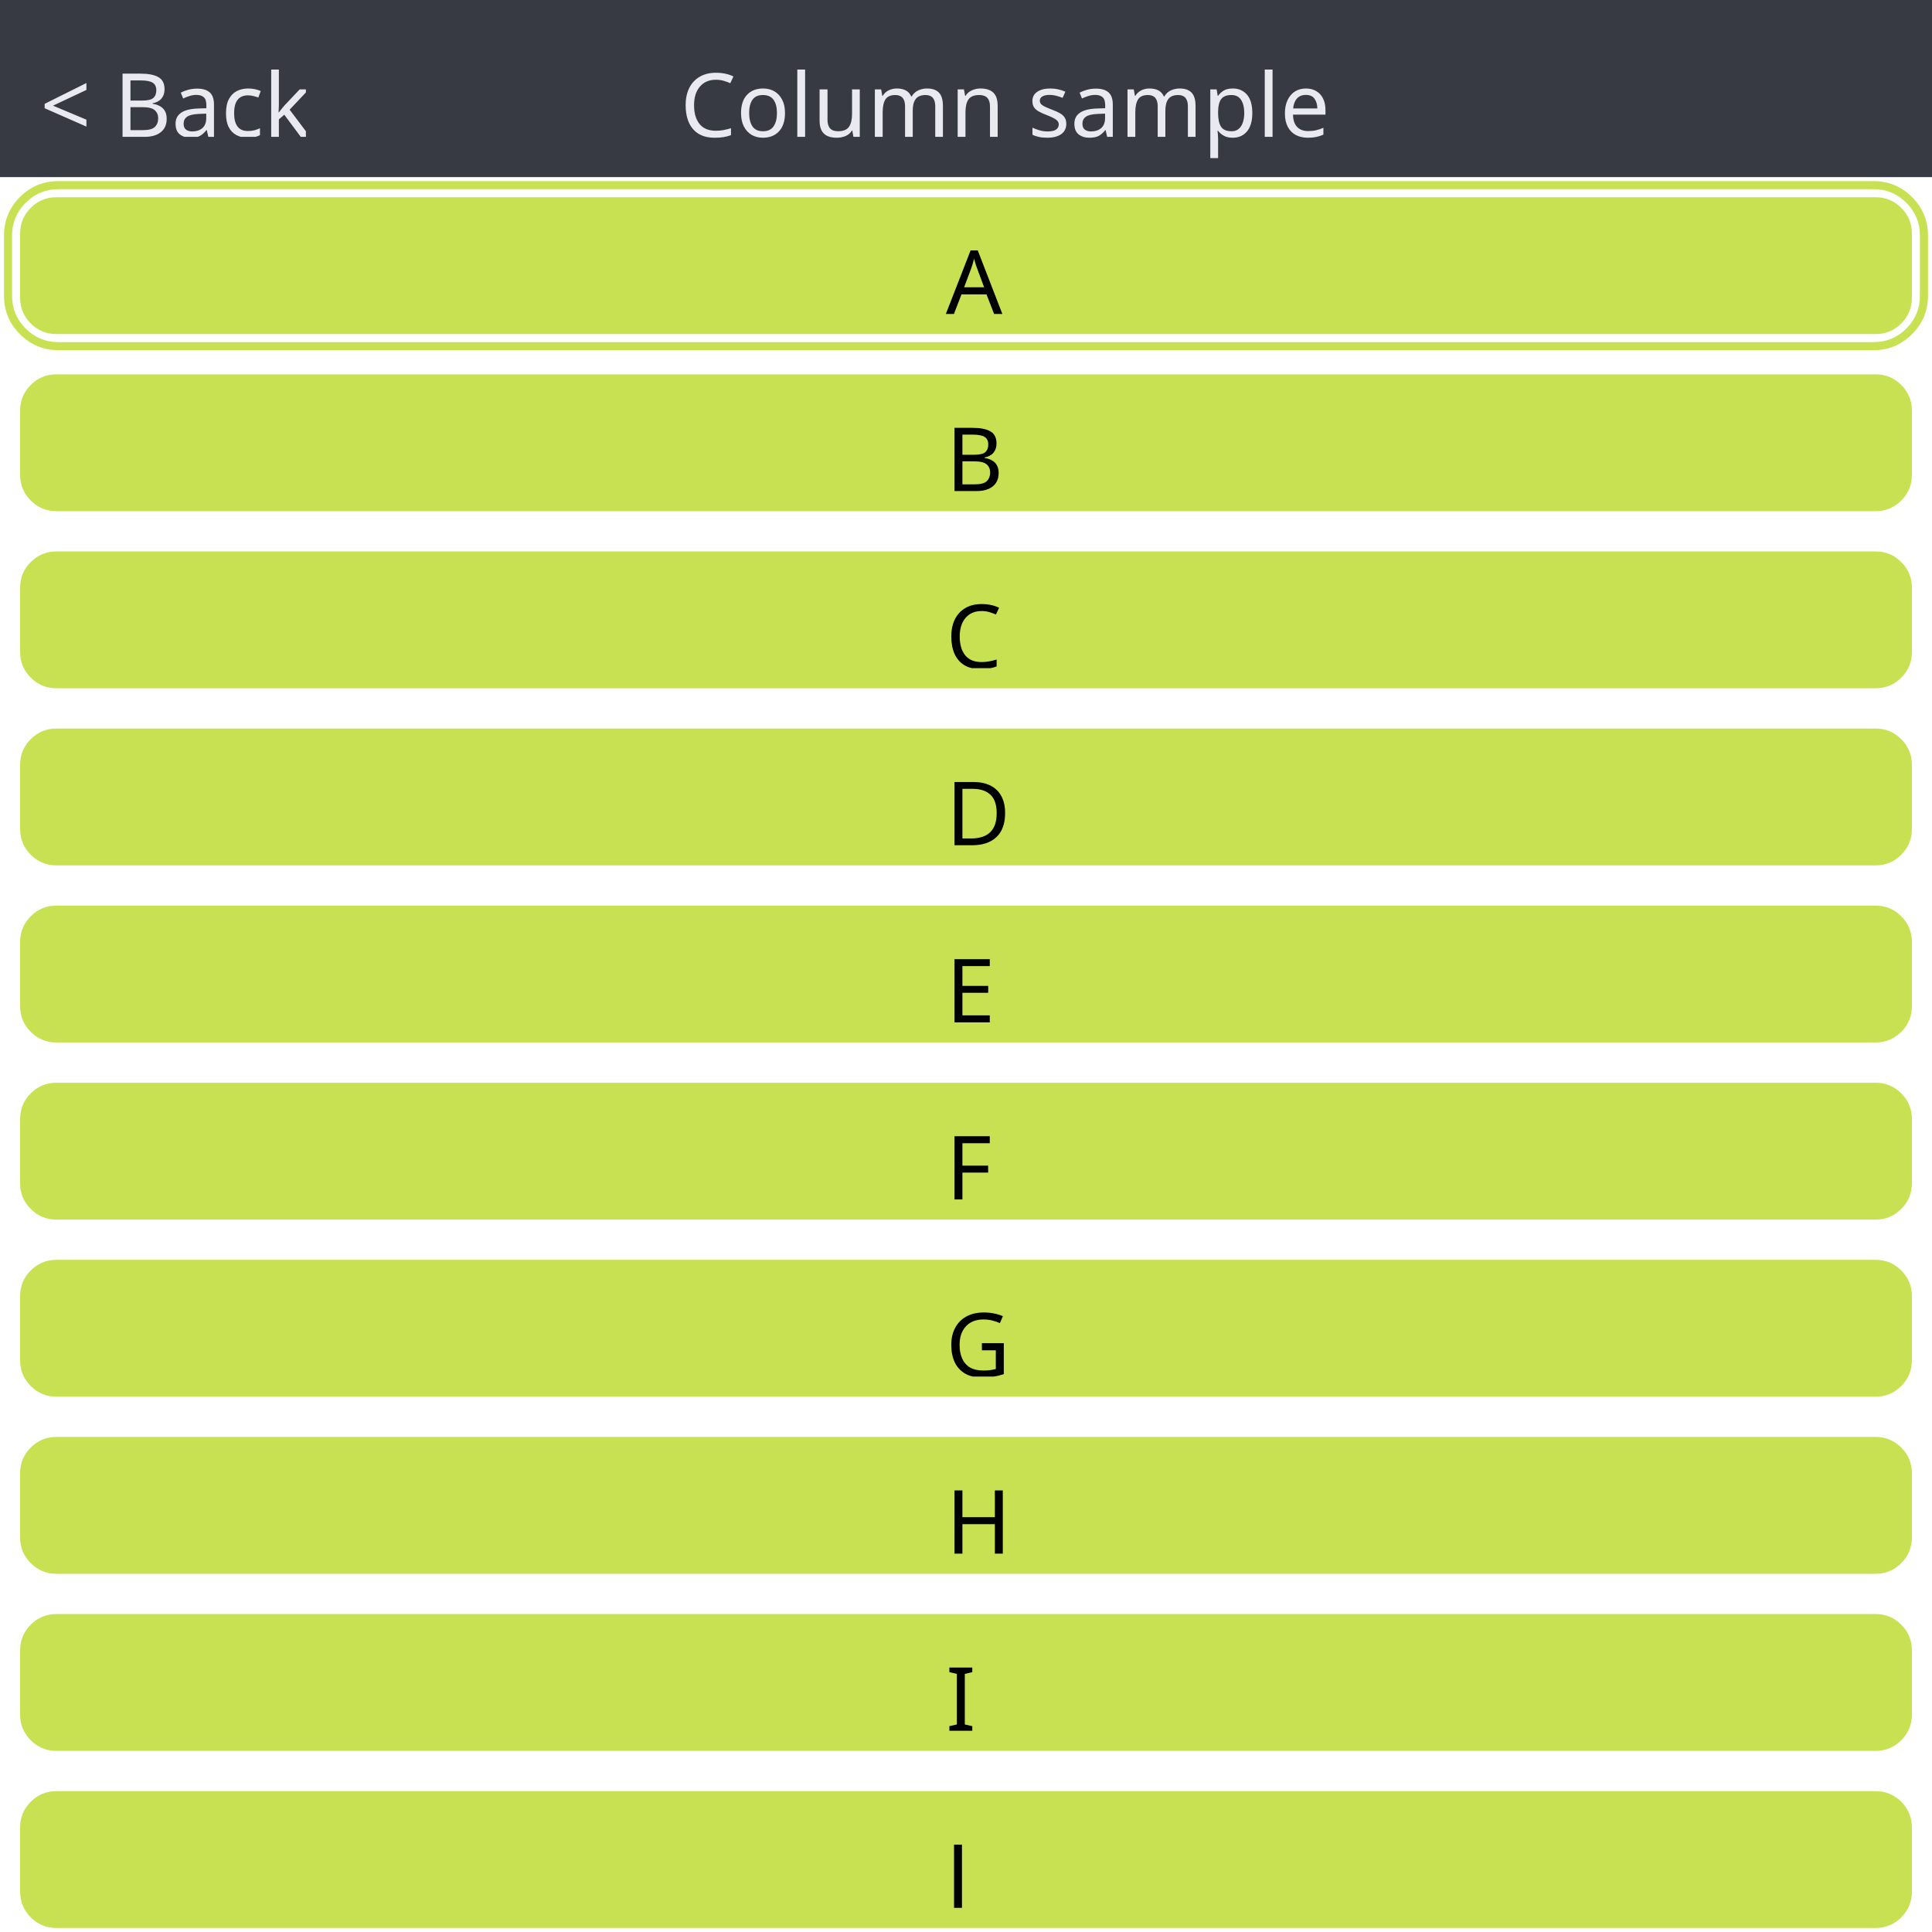
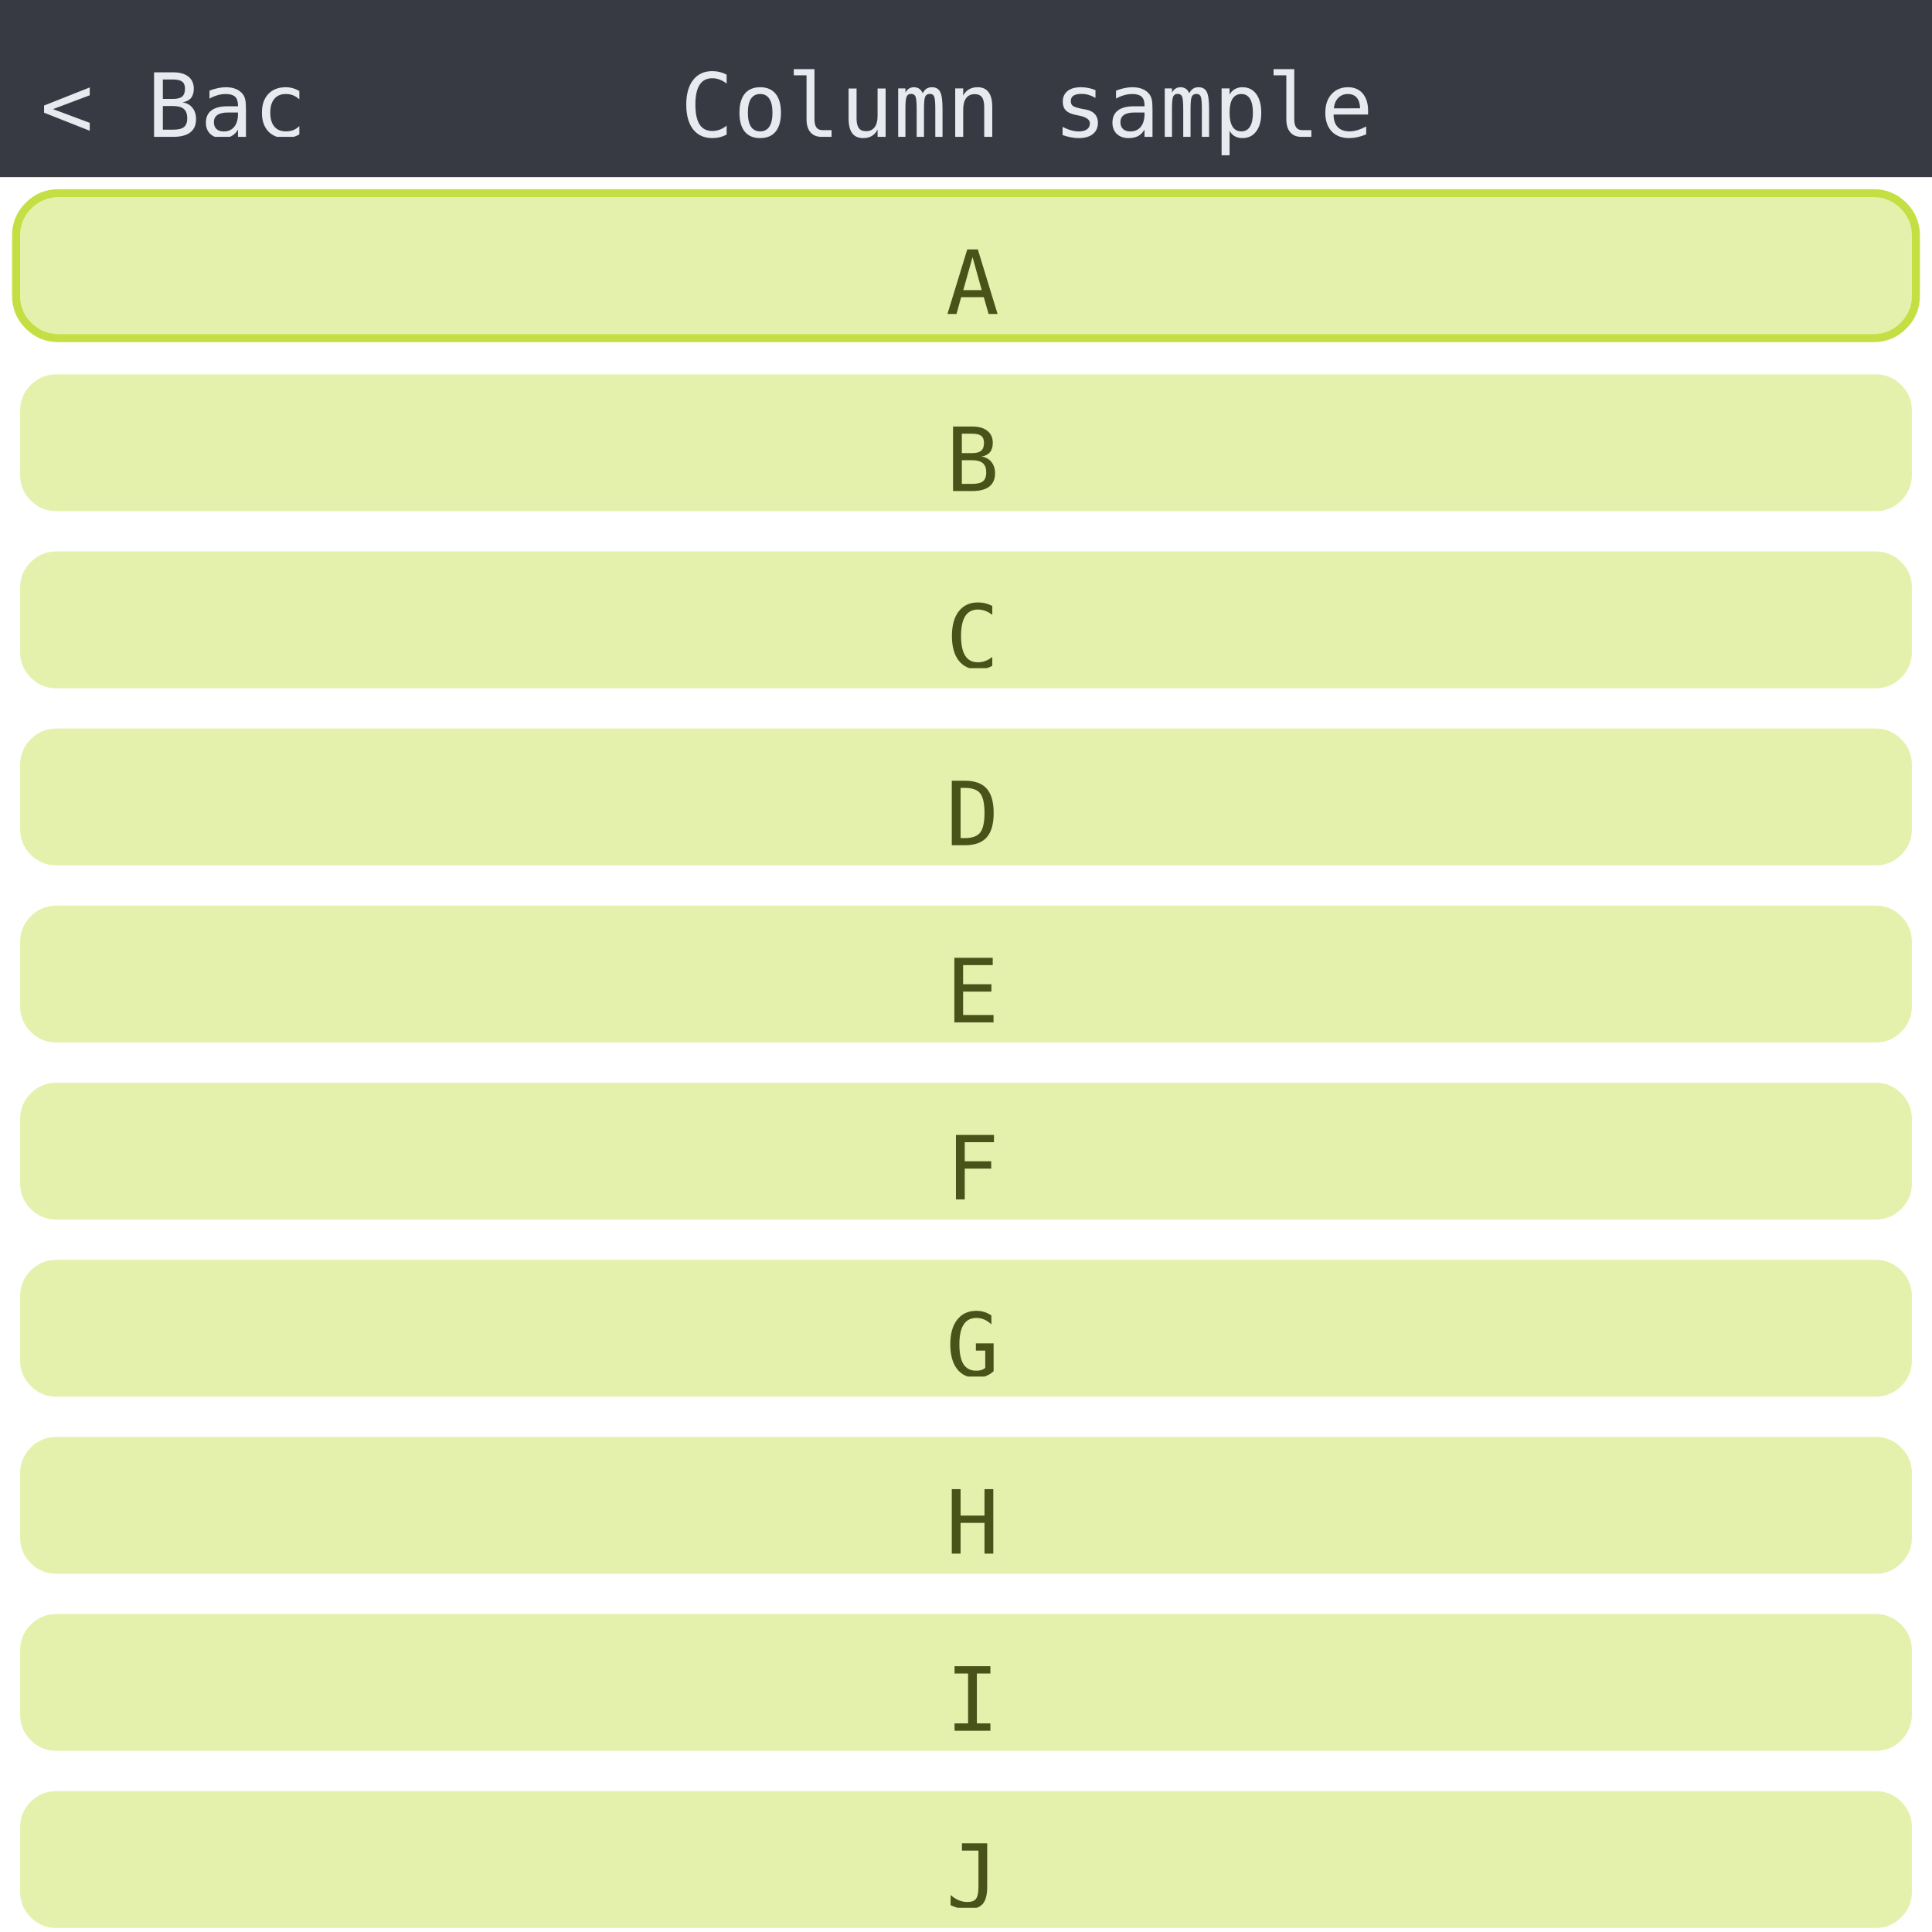
<svg xmlns="http://www.w3.org/2000/svg" version="1.1" viewBox="0 0 480 480">
  <defs>
    <clipPath id="clip_0">
      <polygon points="0 0,480 0,480 480,0 480" />
    </clipPath>
  </defs>
  <g clip-path="url(#clip_0)">
    <path style="fill:#FFFFFF;" d="M 0,0 L 480,0 L 480,480 L 0,480 L 0,0 Z" />
    <defs>
      <clipPath id="clip_1">
        <polygon points="0 44,480 44,480 480,0 480" />
      </clipPath>
    </defs>
    <g clip-path="url(#clip_1)">
</g>
  </g>
  <defs>
    <clipPath id="clip_2">
      <polygon points="0 0,480 0,480 480,0 480" />
    </clipPath>
  </defs>
  <g clip-path="url(#clip_2)">
    <path style="fill:#FFFFFF;" d="M 0,0 L 480,0 L 480,480 L 0,480 L 0,0 Z" />
    <path style="fill:#373A42;" d="M 0,0 L 480,0 L 480,44 L 0,44 L 0,0 Z" />
    <defs>
      <clipPath id="clip_3">
        <polygon points="0 0,480 0,480 44,0 44" />
      </clipPath>
    </defs>
    <g clip-path="url(#clip_3)">
-       <text x="169" y="34" xml:space="preserve" style="font-size:22px;font-family:Berial;fill:#E8EAF0;" textLength="143" lengthAdjust="spacingAndGlyphs">Column sample</text>
+       <text x="169" y="34" xml:space="preserve" style="font-size:22px;font-family:Berial,monospace;fill:#E8EAF0;" textLength="143" lengthAdjust="spacingAndGlyphs">Column sample</text>
    </g>
    <defs>
      <clipPath id="clip_4">
        <polygon points="10 10,76 10,76 34,10 34" />
      </clipPath>
    </defs>
    <g clip-path="url(#clip_4)">
-       <text x="10" y="34" xml:space="preserve" style="font-size:22px;font-family:Berial;fill:#E8EAF0;" textLength="66" lengthAdjust="spacingAndGlyphs">&lt; Back</text>
+       <text x="10" y="34" xml:space="preserve" style="font-size:22px;font-family:Berial,monospace;fill:#E8EAF0;" textLength="66" lengthAdjust="spacingAndGlyphs">&lt; Back</text>
    </g>
    <defs>
      <clipPath id="clip_5">
        <polygon points="0 44,480 44,480 480,0 480" />
      </clipPath>
    </defs>
    <g clip-path="url(#clip_5)">
-       <path style="fill:#C7E152;" d="M 466,49 Q 469.72,49 472.36,51.64 Q 475,54.28 475,58 L 475,74 Q 475,77.72 472.36,80.36 Q 469.72,83 466,83 L 14,83 Q 10.28,83 7.64,80.36 Q 5,77.72 5,74 L 5,58 Q 5,54.28 7.64,51.64 Q 10.28,49 14,49 L 466,49 Z" />
-       <path style="fill:#C7E152;" d="M 465.50,45 Q 471.08,45 475.03,48.95 Q 479,52.92 479,58.50 L 479,73.50 Q 479,79.08 475.03,83.03 Q 471.08,87 465.50,87 L 14.50,87 Q 8.92,87 4.95,83.03 Q 1,79.08 1,73.50 L 1,58.50 Q 1,52.92 4.95,48.95 Q 8.92,45 14.50,45 L 465.50,45 M 14.50,47 Q 9.75,47 6.38,50.38 Q 3,53.75 3,58.50 L 3,73.50 Q 3,78.25 6.38,81.63 Q 9.75,85 14.50,85 L 465.50,85 Q 470.25,85 473.63,81.63 Q 477,78.25 477,73.50 L 477,58.50 Q 477,53.75 473.63,50.38 Q 470.25,47 465.50,47 L 14.50,47 Z" />
+       <path style="fill:#E4F1AD;" d="M 466,49 Q 469.72,49 472.36,51.64 Q 475,54.28 475,58 L 475,74 Q 475,77.72 472.36,80.36 Q 469.72,83 466,83 L 14,83 Q 10.28,83 7.64,80.36 Q 5,77.72 5,74 L 5,58 Q 5,54.28 7.64,51.64 Q 10.28,49 14,49 L 466,49 Z" />
+       <path style="fill:#C3DF44;" d="M 465.50,47 Q 470.25,47 473.63,50.38 Q 477,53.75 477,58.50 L 477,73.50 Q 477,78.25 473.63,81.63 Q 470.25,85 465.50,85 L 14.50,85 Q 9.75,85 6.38,81.63 Q 3,78.25 3,73.50 L 3,58.50 Q 3,53.75 6.38,50.38 Q 9.75,47 14.50,47 L 465.50,47 M 14.50,49 Q 10.58,49 7.78,51.78 Q 5,54.58 5,58.50 L 5,73.50 Q 5,77.42 7.78,80.20 Q 10.58,83 14.50,83 L 465.50,83 Q 469.42,83 472.20,80.20 Q 475,77.42 475,73.50 L 475,58.50 Q 475,54.58 472.20,51.78 Q 469.42,49 465.50,49 L 14.50,49 Z" />
      <defs>
        <clipPath id="clip_6">
          <polygon points="10 54,470 54,470 78,10 78" />
        </clipPath>
      </defs>
      <g clip-path="url(#clip_6)">
-         <text x="235" y="78" xml:space="preserve" style="font-size:22px;font-family:Berial;fill:#000000;" textLength="11" lengthAdjust="spacingAndGlyphs">A</text>
-       </g>
-       <path style="fill:#C7E152;" d="M 466,93 Q 469.72,93 472.36,95.64 Q 475,98.28 475,102 L 475,118 Q 475,121.72 472.36,124.36 Q 469.72,127 466,127 L 14,127 Q 10.28,127 7.64,124.36 Q 5,121.72 5,118 L 5,102 Q 5,98.28 7.64,95.64 Q 10.28,93 14,93 L 466,93 Z" />
+         <text x="235" y="78" xml:space="preserve" style="font-size:22px;font-family:Berial,monospace;fill:#495319;" textLength="11" lengthAdjust="spacingAndGlyphs">A</text>
+       </g>
+       <path style="fill:#E4F1AD;" d="M 466,93 Q 469.72,93 472.36,95.64 Q 475,98.28 475,102 L 475,118 Q 475,121.72 472.36,124.36 Q 469.72,127 466,127 L 14,127 Q 10.28,127 7.64,124.36 Q 5,121.72 5,118 L 5,102 Q 5,98.28 7.64,95.64 Q 10.28,93 14,93 L 466,93 Z" />
      <defs>
        <clipPath id="clip_7">
          <polygon points="10 98,470 98,470 122,10 122" />
        </clipPath>
      </defs>
      <g clip-path="url(#clip_7)">
-         <text x="235" y="122" xml:space="preserve" style="font-size:22px;font-family:Berial;fill:#000000;" textLength="11" lengthAdjust="spacingAndGlyphs">B</text>
-       </g>
-       <path style="fill:#C7E152;" d="M 466,137 Q 469.72,137 472.36,139.64 Q 475,142.28 475,146 L 475,162 Q 475,165.72 472.36,168.36 Q 469.72,171 466,171 L 14,171 Q 10.28,171 7.64,168.36 Q 5,165.72 5,162 L 5,146 Q 5,142.28 7.64,139.64 Q 10.28,137 14,137 L 466,137 Z" />
+         <text x="235" y="122" xml:space="preserve" style="font-size:22px;font-family:Berial,monospace;fill:#495319;" textLength="11" lengthAdjust="spacingAndGlyphs">B</text>
+       </g>
+       <path style="fill:#E4F1AD;" d="M 466,137 Q 469.72,137 472.36,139.64 Q 475,142.28 475,146 L 475,162 Q 475,165.72 472.36,168.36 Q 469.72,171 466,171 L 14,171 Q 10.28,171 7.64,168.36 Q 5,165.72 5,162 L 5,146 Q 5,142.28 7.64,139.64 Q 10.28,137 14,137 L 466,137 Z" />
      <defs>
        <clipPath id="clip_8">
          <polygon points="10 142,470 142,470 166,10 166" />
        </clipPath>
      </defs>
      <g clip-path="url(#clip_8)">
-         <text x="235" y="166" xml:space="preserve" style="font-size:22px;font-family:Berial;fill:#000000;" textLength="11" lengthAdjust="spacingAndGlyphs">C</text>
-       </g>
-       <path style="fill:#C7E152;" d="M 466,181 Q 469.72,181 472.36,183.64 Q 475,186.28 475,190 L 475,206 Q 475,209.72 472.36,212.36 Q 469.72,215 466,215 L 14,215 Q 10.28,215 7.64,212.36 Q 5,209.72 5,206 L 5,190 Q 5,186.28 7.64,183.64 Q 10.28,181 14,181 L 466,181 Z" />
+         <text x="235" y="166" xml:space="preserve" style="font-size:22px;font-family:Berial,monospace;fill:#495319;" textLength="11" lengthAdjust="spacingAndGlyphs">C</text>
+       </g>
+       <path style="fill:#E4F1AD;" d="M 466,181 Q 469.72,181 472.36,183.64 Q 475,186.28 475,190 L 475,206 Q 475,209.72 472.36,212.36 Q 469.72,215 466,215 L 14,215 Q 10.28,215 7.64,212.36 Q 5,209.72 5,206 L 5,190 Q 5,186.28 7.64,183.64 Q 10.28,181 14,181 L 466,181 Z" />
      <defs>
        <clipPath id="clip_9">
          <polygon points="10 186,470 186,470 210,10 210" />
        </clipPath>
      </defs>
      <g clip-path="url(#clip_9)">
-         <text x="235" y="210" xml:space="preserve" style="font-size:22px;font-family:Berial;fill:#000000;" textLength="11" lengthAdjust="spacingAndGlyphs">D</text>
-       </g>
-       <path style="fill:#C7E152;" d="M 466,225 Q 469.72,225 472.36,227.64 Q 475,230.28 475,234 L 475,250 Q 475,253.72 472.36,256.36 Q 469.72,259 466,259 L 14,259 Q 10.28,259 7.64,256.36 Q 5,253.72 5,250 L 5,234 Q 5,230.28 7.64,227.64 Q 10.28,225 14,225 L 466,225 Z" />
+         <text x="235" y="210" xml:space="preserve" style="font-size:22px;font-family:Berial,monospace;fill:#495319;" textLength="11" lengthAdjust="spacingAndGlyphs">D</text>
+       </g>
+       <path style="fill:#E4F1AD;" d="M 466,225 Q 469.72,225 472.36,227.64 Q 475,230.28 475,234 L 475,250 Q 475,253.72 472.36,256.36 Q 469.72,259 466,259 L 14,259 Q 10.28,259 7.64,256.36 Q 5,253.72 5,250 L 5,234 Q 5,230.28 7.64,227.64 Q 10.28,225 14,225 L 466,225 Z" />
      <defs>
        <clipPath id="clip_10">
          <polygon points="10 230,470 230,470 254,10 254" />
        </clipPath>
      </defs>
      <g clip-path="url(#clip_10)">
-         <text x="235" y="254" xml:space="preserve" style="font-size:22px;font-family:Berial;fill:#000000;" textLength="11" lengthAdjust="spacingAndGlyphs">E</text>
-       </g>
-       <path style="fill:#C7E152;" d="M 466,269 Q 469.72,269 472.36,271.64 Q 475,274.28 475,278 L 475,294 Q 475,297.72 472.36,300.36 Q 469.72,303 466,303 L 14,303 Q 10.28,303 7.64,300.36 Q 5,297.72 5,294 L 5,278 Q 5,274.28 7.64,271.64 Q 10.28,269 14,269 L 466,269 Z" />
+         <text x="235" y="254" xml:space="preserve" style="font-size:22px;font-family:Berial,monospace;fill:#495319;" textLength="11" lengthAdjust="spacingAndGlyphs">E</text>
+       </g>
+       <path style="fill:#E4F1AD;" d="M 466,269 Q 469.72,269 472.36,271.64 Q 475,274.28 475,278 L 475,294 Q 475,297.72 472.36,300.36 Q 469.72,303 466,303 L 14,303 Q 10.28,303 7.64,300.36 Q 5,297.72 5,294 L 5,278 Q 5,274.28 7.64,271.64 Q 10.28,269 14,269 L 466,269 Z" />
      <defs>
        <clipPath id="clip_11">
          <polygon points="10 274,470 274,470 298,10 298" />
        </clipPath>
      </defs>
      <g clip-path="url(#clip_11)">
-         <text x="235" y="298" xml:space="preserve" style="font-size:22px;font-family:Berial;fill:#000000;" textLength="11" lengthAdjust="spacingAndGlyphs">F</text>
-       </g>
-       <path style="fill:#C7E152;" d="M 466,313 Q 469.72,313 472.36,315.64 Q 475,318.28 475,322 L 475,338 Q 475,341.72 472.36,344.36 Q 469.72,347 466,347 L 14,347 Q 10.28,347 7.64,344.36 Q 5,341.72 5,338 L 5,322 Q 5,318.28 7.64,315.64 Q 10.28,313 14,313 L 466,313 Z" />
+         <text x="235" y="298" xml:space="preserve" style="font-size:22px;font-family:Berial,monospace;fill:#495319;" textLength="11" lengthAdjust="spacingAndGlyphs">F</text>
+       </g>
+       <path style="fill:#E4F1AD;" d="M 466,313 Q 469.72,313 472.36,315.64 Q 475,318.28 475,322 L 475,338 Q 475,341.72 472.36,344.36 Q 469.72,347 466,347 L 14,347 Q 10.28,347 7.64,344.36 Q 5,341.72 5,338 L 5,322 Q 5,318.28 7.64,315.64 Q 10.28,313 14,313 L 466,313 Z" />
      <defs>
        <clipPath id="clip_12">
          <polygon points="10 318,470 318,470 342,10 342" />
        </clipPath>
      </defs>
      <g clip-path="url(#clip_12)">
-         <text x="235" y="342" xml:space="preserve" style="font-size:22px;font-family:Berial;fill:#000000;" textLength="11" lengthAdjust="spacingAndGlyphs">G</text>
-       </g>
-       <path style="fill:#C7E152;" d="M 466,357 Q 469.72,357 472.36,359.64 Q 475,362.28 475,366 L 475,382 Q 475,385.72 472.36,388.36 Q 469.72,391 466,391 L 14,391 Q 10.28,391 7.64,388.36 Q 5,385.72 5,382 L 5,366 Q 5,362.28 7.64,359.64 Q 10.28,357 14,357 L 466,357 Z" />
+         <text x="235" y="342" xml:space="preserve" style="font-size:22px;font-family:Berial,monospace;fill:#495319;" textLength="11" lengthAdjust="spacingAndGlyphs">G</text>
+       </g>
+       <path style="fill:#E4F1AD;" d="M 466,357 Q 469.72,357 472.36,359.64 Q 475,362.28 475,366 L 475,382 Q 475,385.72 472.36,388.36 Q 469.72,391 466,391 L 14,391 Q 10.28,391 7.64,388.36 Q 5,385.72 5,382 L 5,366 Q 5,362.28 7.64,359.64 Q 10.28,357 14,357 L 466,357 Z" />
      <defs>
        <clipPath id="clip_13">
          <polygon points="10 362,470 362,470 386,10 386" />
        </clipPath>
      </defs>
      <g clip-path="url(#clip_13)">
-         <text x="235" y="386" xml:space="preserve" style="font-size:22px;font-family:Berial;fill:#000000;" textLength="11" lengthAdjust="spacingAndGlyphs">H</text>
-       </g>
-       <path style="fill:#C7E152;" d="M 466,401 Q 469.72,401 472.36,403.64 Q 475,406.28 475,410 L 475,426 Q 475,429.72 472.36,432.36 Q 469.72,435 466,435 L 14,435 Q 10.28,435 7.64,432.36 Q 5,429.72 5,426 L 5,410 Q 5,406.28 7.64,403.64 Q 10.28,401 14,401 L 466,401 Z" />
+         <text x="235" y="386" xml:space="preserve" style="font-size:22px;font-family:Berial,monospace;fill:#495319;" textLength="11" lengthAdjust="spacingAndGlyphs">H</text>
+       </g>
+       <path style="fill:#E4F1AD;" d="M 466,401 Q 469.72,401 472.36,403.64 Q 475,406.28 475,410 L 475,426 Q 475,429.72 472.36,432.36 Q 469.72,435 466,435 L 14,435 Q 10.28,435 7.64,432.36 Q 5,429.72 5,426 L 5,410 Q 5,406.28 7.64,403.64 Q 10.28,401 14,401 L 466,401 Z" />
      <defs>
        <clipPath id="clip_14">
          <polygon points="10 406,470 406,470 430,10 430" />
        </clipPath>
      </defs>
      <g clip-path="url(#clip_14)">
-         <text x="235" y="430" xml:space="preserve" style="font-size:22px;font-family:Berial;fill:#000000;" textLength="11" lengthAdjust="spacingAndGlyphs">I</text>
-       </g>
-       <path style="fill:#C7E152;" d="M 466,445 Q 469.72,445 472.36,447.64 Q 475,450.28 475,454 L 475,470 Q 475,473.72 472.36,476.36 Q 469.72,479 466,479 L 14,479 Q 10.28,479 7.64,476.36 Q 5,473.72 5,470 L 5,454 Q 5,450.28 7.64,447.64 Q 10.28,445 14,445 L 466,445 Z" />
+         <text x="235" y="430" xml:space="preserve" style="font-size:22px;font-family:Berial,monospace;fill:#495319;" textLength="11" lengthAdjust="spacingAndGlyphs">I</text>
+       </g>
+       <path style="fill:#E4F1AD;" d="M 466,445 Q 469.72,445 472.36,447.64 Q 475,450.28 475,454 L 475,470 Q 475,473.72 472.36,476.36 Q 469.72,479 466,479 L 14,479 Q 10.28,479 7.64,476.36 Q 5,473.72 5,470 L 5,454 Q 5,450.28 7.64,447.64 Q 10.28,445 14,445 L 466,445 Z" />
      <defs>
        <clipPath id="clip_15">
          <polygon points="10 450,470 450,470 474,10 474" />
        </clipPath>
      </defs>
      <g clip-path="url(#clip_15)">
-         <text x="235" y="474" xml:space="preserve" style="font-size:22px;font-family:Berial;fill:#000000;" textLength="11" lengthAdjust="spacingAndGlyphs">J</text>
-       </g>
-       <path style="fill:#C7E152;" d="M 466,489 Q 469.72,489 472.36,491.64 Q 475,494.28 475,498 L 475,514 Q 475,517.72 472.36,520.36 Q 469.72,523 466,523 L 14,523 Q 10.28,523 7.64,520.36 Q 5,517.72 5,514 L 5,498 Q 5,494.28 7.64,491.64 Q 10.28,489 14,489 L 466,489 Z" />
+         <text x="235" y="474" xml:space="preserve" style="font-size:22px;font-family:Berial,monospace;fill:#495319;" textLength="11" lengthAdjust="spacingAndGlyphs">J</text>
+       </g>
+       <path style="fill:#E4F1AD;" d="M 466,489 Q 469.72,489 472.36,491.64 Q 475,494.28 475,498 L 475,514 Q 475,517.72 472.36,520.36 Q 469.72,523 466,523 L 14,523 Q 10.28,523 7.64,520.36 Q 5,517.72 5,514 L 5,498 Q 5,494.28 7.64,491.64 Q 10.28,489 14,489 L 466,489 Z" />
      <defs>
        <clipPath id="clip_16">
          <polygon points="10 494,470 494,470 518,10 518" />
        </clipPath>
      </defs>
      <g clip-path="url(#clip_16)">
-         <text x="235" y="518" xml:space="preserve" style="font-size:22px;font-family:Berial;fill:#000000;" textLength="11" lengthAdjust="spacingAndGlyphs">K</text>
-       </g>
-       <path style="fill:#C7E152;" d="M 466,533 Q 469.72,533 472.36,535.64 Q 475,538.28 475,542 L 475,558 Q 475,561.72 472.36,564.36 Q 469.72,567 466,567 L 14,567 Q 10.28,567 7.64,564.36 Q 5,561.72 5,558 L 5,542 Q 5,538.28 7.64,535.64 Q 10.28,533 14,533 L 466,533 Z" />
+         <text x="235" y="518" xml:space="preserve" style="font-size:22px;font-family:Berial,monospace;fill:#495319;" textLength="11" lengthAdjust="spacingAndGlyphs">K</text>
+       </g>
+       <path style="fill:#E4F1AD;" d="M 466,533 Q 469.72,533 472.36,535.64 Q 475,538.28 475,542 L 475,558 Q 475,561.72 472.36,564.36 Q 469.72,567 466,567 L 14,567 Q 10.28,567 7.64,564.36 Q 5,561.72 5,558 L 5,542 Q 5,538.28 7.64,535.64 Q 10.28,533 14,533 L 466,533 Z" />
      <defs>
        <clipPath id="clip_17">
          <polygon points="10 538,470 538,470 562,10 562" />
        </clipPath>
      </defs>
      <g clip-path="url(#clip_17)">
-         <text x="235" y="562" xml:space="preserve" style="font-size:22px;font-family:Berial;fill:#000000;" textLength="11" lengthAdjust="spacingAndGlyphs">L</text>
-       </g>
-       <path style="fill:#C7E152;" d="M 466,577 Q 469.72,577 472.36,579.64 Q 475,582.28 475,586 L 475,602 Q 475,605.72 472.36,608.36 Q 469.72,611 466,611 L 14,611 Q 10.28,611 7.64,608.36 Q 5,605.72 5,602 L 5,586 Q 5,582.28 7.64,579.64 Q 10.28,577 14,577 L 466,577 Z" />
+         <text x="235" y="562" xml:space="preserve" style="font-size:22px;font-family:Berial,monospace;fill:#495319;" textLength="11" lengthAdjust="spacingAndGlyphs">L</text>
+       </g>
+       <path style="fill:#E4F1AD;" d="M 466,577 Q 469.72,577 472.36,579.64 Q 475,582.28 475,586 L 475,602 Q 475,605.72 472.36,608.36 Q 469.72,611 466,611 L 14,611 Q 10.28,611 7.64,608.36 Q 5,605.72 5,602 L 5,586 Q 5,582.28 7.64,579.64 Q 10.28,577 14,577 L 466,577 Z" />
      <defs>
        <clipPath id="clip_18">
          <polygon points="10 582,470 582,470 606,10 606" />
        </clipPath>
      </defs>
      <g clip-path="url(#clip_18)">
-         <text x="235" y="606" xml:space="preserve" style="font-size:22px;font-family:Berial;fill:#000000;" textLength="11" lengthAdjust="spacingAndGlyphs">M</text>
-       </g>
-       <path style="fill:#C7E152;" d="M 466,621 Q 469.72,621 472.36,623.64 Q 475,626.28 475,630 L 475,646 Q 475,649.72 472.36,652.36 Q 469.72,655 466,655 L 14,655 Q 10.28,655 7.64,652.36 Q 5,649.72 5,646 L 5,630 Q 5,626.28 7.64,623.64 Q 10.28,621 14,621 L 466,621 Z" />
+         <text x="235" y="606" xml:space="preserve" style="font-size:22px;font-family:Berial,monospace;fill:#495319;" textLength="11" lengthAdjust="spacingAndGlyphs">M</text>
+       </g>
+       <path style="fill:#E4F1AD;" d="M 466,621 Q 469.72,621 472.36,623.64 Q 475,626.28 475,630 L 475,646 Q 475,649.72 472.36,652.36 Q 469.72,655 466,655 L 14,655 Q 10.28,655 7.64,652.36 Q 5,649.72 5,646 L 5,630 Q 5,626.28 7.64,623.64 Q 10.28,621 14,621 L 466,621 Z" />
      <defs>
        <clipPath id="clip_19">
          <polygon points="10 626,470 626,470 650,10 650" />
        </clipPath>
      </defs>
      <g clip-path="url(#clip_19)">
-         <text x="235" y="650" xml:space="preserve" style="font-size:22px;font-family:Berial;fill:#000000;" textLength="11" lengthAdjust="spacingAndGlyphs">N</text>
-       </g>
-       <path style="fill:#C7E152;" d="M 466,665 Q 469.72,665 472.36,667.64 Q 475,670.28 475,674 L 475,690 Q 475,693.72 472.36,696.36 Q 469.72,699 466,699 L 14,699 Q 10.28,699 7.64,696.36 Q 5,693.72 5,690 L 5,674 Q 5,670.28 7.64,667.64 Q 10.28,665 14,665 L 466,665 Z" />
+         <text x="235" y="650" xml:space="preserve" style="font-size:22px;font-family:Berial,monospace;fill:#495319;" textLength="11" lengthAdjust="spacingAndGlyphs">N</text>
+       </g>
+       <path style="fill:#E4F1AD;" d="M 466,665 Q 469.72,665 472.36,667.64 Q 475,670.28 475,674 L 475,690 Q 475,693.72 472.36,696.36 Q 469.72,699 466,699 L 14,699 Q 10.28,699 7.64,696.36 Q 5,693.72 5,690 L 5,674 Q 5,670.28 7.64,667.64 Q 10.28,665 14,665 L 466,665 Z" />
      <defs>
        <clipPath id="clip_20">
          <polygon points="10 670,470 670,470 694,10 694" />
        </clipPath>
      </defs>
      <g clip-path="url(#clip_20)">
-         <text x="235" y="694" xml:space="preserve" style="font-size:22px;font-family:Berial;fill:#000000;" textLength="11" lengthAdjust="spacingAndGlyphs">O</text>
-       </g>
-       <path style="fill:#C7E152;" d="M 466,709 Q 469.72,709 472.36,711.64 Q 475,714.28 475,718 L 475,734 Q 475,737.72 472.36,740.36 Q 469.72,743 466,743 L 14,743 Q 10.28,743 7.64,740.36 Q 5,737.72 5,734 L 5,718 Q 5,714.28 7.64,711.64 Q 10.28,709 14,709 L 466,709 Z" />
+         <text x="235" y="694" xml:space="preserve" style="font-size:22px;font-family:Berial,monospace;fill:#495319;" textLength="11" lengthAdjust="spacingAndGlyphs">O</text>
+       </g>
+       <path style="fill:#E4F1AD;" d="M 466,709 Q 469.72,709 472.36,711.64 Q 475,714.28 475,718 L 475,734 Q 475,737.72 472.36,740.36 Q 469.72,743 466,743 L 14,743 Q 10.28,743 7.64,740.36 Q 5,737.72 5,734 L 5,718 Q 5,714.28 7.64,711.64 Q 10.28,709 14,709 L 466,709 Z" />
      <defs>
        <clipPath id="clip_21">
          <polygon points="10 714,470 714,470 738,10 738" />
        </clipPath>
      </defs>
      <g clip-path="url(#clip_21)">
-         <text x="235" y="738" xml:space="preserve" style="font-size:22px;font-family:Berial;fill:#000000;" textLength="11" lengthAdjust="spacingAndGlyphs">P</text>
-       </g>
-       <path style="fill:#C7E152;" d="M 466,753 Q 469.72,753 472.36,755.64 Q 475,758.28 475,762 L 475,778 Q 475,781.72 472.36,784.36 Q 469.72,787 466,787 L 14,787 Q 10.28,787 7.64,784.36 Q 5,781.72 5,778 L 5,762 Q 5,758.28 7.64,755.64 Q 10.28,753 14,753 L 466,753 Z" />
+         <text x="235" y="738" xml:space="preserve" style="font-size:22px;font-family:Berial,monospace;fill:#495319;" textLength="11" lengthAdjust="spacingAndGlyphs">P</text>
+       </g>
+       <path style="fill:#E4F1AD;" d="M 466,753 Q 469.72,753 472.36,755.64 Q 475,758.28 475,762 L 475,778 Q 475,781.72 472.36,784.36 Q 469.72,787 466,787 L 14,787 Q 10.28,787 7.64,784.36 Q 5,781.72 5,778 L 5,762 Q 5,758.28 7.64,755.64 Q 10.28,753 14,753 L 466,753 Z" />
      <defs>
        <clipPath id="clip_22">
          <polygon points="10 758,470 758,470 782,10 782" />
        </clipPath>
      </defs>
      <g clip-path="url(#clip_22)">
-         <text x="235" y="782" xml:space="preserve" style="font-size:22px;font-family:Berial;fill:#000000;" textLength="11" lengthAdjust="spacingAndGlyphs">Q</text>
-       </g>
-       <path style="fill:#C7E152;" d="M 466,797 Q 469.72,797 472.36,799.64 Q 475,802.28 475,806 L 475,822 Q 475,825.72 472.36,828.36 Q 469.72,831 466,831 L 14,831 Q 10.28,831 7.64,828.36 Q 5,825.72 5,822 L 5,806 Q 5,802.28 7.64,799.64 Q 10.28,797 14,797 L 466,797 Z" />
+         <text x="235" y="782" xml:space="preserve" style="font-size:22px;font-family:Berial,monospace;fill:#495319;" textLength="11" lengthAdjust="spacingAndGlyphs">Q</text>
+       </g>
+       <path style="fill:#E4F1AD;" d="M 466,797 Q 469.72,797 472.36,799.64 Q 475,802.28 475,806 L 475,822 Q 475,825.72 472.36,828.36 Q 469.72,831 466,831 L 14,831 Q 10.28,831 7.64,828.36 Q 5,825.72 5,822 L 5,806 Q 5,802.28 7.64,799.64 Q 10.28,797 14,797 L 466,797 Z" />
      <defs>
        <clipPath id="clip_23">
          <polygon points="10 802,470 802,470 826,10 826" />
        </clipPath>
      </defs>
      <g clip-path="url(#clip_23)">
-         <text x="235" y="826" xml:space="preserve" style="font-size:22px;font-family:Berial;fill:#000000;" textLength="11" lengthAdjust="spacingAndGlyphs">R</text>
-       </g>
-       <path style="fill:#C7E152;" d="M 466,841 Q 469.72,841 472.36,843.64 Q 475,846.28 475,850 L 475,866 Q 475,869.72 472.36,872.36 Q 469.72,875 466,875 L 14,875 Q 10.28,875 7.64,872.36 Q 5,869.72 5,866 L 5,850 Q 5,846.28 7.64,843.64 Q 10.28,841 14,841 L 466,841 Z" />
+         <text x="235" y="826" xml:space="preserve" style="font-size:22px;font-family:Berial,monospace;fill:#495319;" textLength="11" lengthAdjust="spacingAndGlyphs">R</text>
+       </g>
+       <path style="fill:#E4F1AD;" d="M 466,841 Q 469.72,841 472.36,843.64 Q 475,846.28 475,850 L 475,866 Q 475,869.72 472.36,872.36 Q 469.72,875 466,875 L 14,875 Q 10.28,875 7.64,872.36 Q 5,869.72 5,866 L 5,850 Q 5,846.28 7.64,843.64 Q 10.28,841 14,841 L 466,841 Z" />
      <defs>
        <clipPath id="clip_24">
          <polygon points="10 846,470 846,470 870,10 870" />
        </clipPath>
      </defs>
      <g clip-path="url(#clip_24)">
-         <text x="235" y="870" xml:space="preserve" style="font-size:22px;font-family:Berial;fill:#000000;" textLength="11" lengthAdjust="spacingAndGlyphs">S</text>
-       </g>
-       <path style="fill:#C7E152;" d="M 466,885 Q 469.72,885 472.36,887.64 Q 475,890.28 475,894 L 475,910 Q 475,913.72 472.36,916.36 Q 469.72,919 466,919 L 14,919 Q 10.28,919 7.64,916.36 Q 5,913.72 5,910 L 5,894 Q 5,890.28 7.64,887.64 Q 10.28,885 14,885 L 466,885 Z" />
+         <text x="235" y="870" xml:space="preserve" style="font-size:22px;font-family:Berial,monospace;fill:#495319;" textLength="11" lengthAdjust="spacingAndGlyphs">S</text>
+       </g>
+       <path style="fill:#E4F1AD;" d="M 466,885 Q 469.72,885 472.36,887.64 Q 475,890.28 475,894 L 475,910 Q 475,913.72 472.36,916.36 Q 469.72,919 466,919 L 14,919 Q 10.28,919 7.64,916.36 Q 5,913.72 5,910 L 5,894 Q 5,890.28 7.64,887.64 Q 10.28,885 14,885 L 466,885 Z" />
      <defs>
        <clipPath id="clip_25">
          <polygon points="10 890,470 890,470 914,10 914" />
        </clipPath>
      </defs>
      <g clip-path="url(#clip_25)">
-         <text x="235" y="914" xml:space="preserve" style="font-size:22px;font-family:Berial;fill:#000000;" textLength="11" lengthAdjust="spacingAndGlyphs">T</text>
-       </g>
-       <path style="fill:#C7E152;" d="M 466,929 Q 469.72,929 472.36,931.64 Q 475,934.28 475,938 L 475,954 Q 475,957.72 472.36,960.36 Q 469.72,963 466,963 L 14,963 Q 10.28,963 7.64,960.36 Q 5,957.72 5,954 L 5,938 Q 5,934.28 7.64,931.64 Q 10.28,929 14,929 L 466,929 Z" />
+         <text x="235" y="914" xml:space="preserve" style="font-size:22px;font-family:Berial,monospace;fill:#495319;" textLength="11" lengthAdjust="spacingAndGlyphs">T</text>
+       </g>
+       <path style="fill:#E4F1AD;" d="M 466,929 Q 469.72,929 472.36,931.64 Q 475,934.28 475,938 L 475,954 Q 475,957.72 472.36,960.36 Q 469.72,963 466,963 L 14,963 Q 10.28,963 7.64,960.36 Q 5,957.72 5,954 L 5,938 Q 5,934.28 7.64,931.64 Q 10.28,929 14,929 L 466,929 Z" />
      <defs>
        <clipPath id="clip_26">
          <polygon points="10 934,470 934,470 958,10 958" />
        </clipPath>
      </defs>
      <g clip-path="url(#clip_26)">
-         <text x="235" y="958" xml:space="preserve" style="font-size:22px;font-family:Berial;fill:#000000;" textLength="11" lengthAdjust="spacingAndGlyphs">U</text>
-       </g>
-       <path style="fill:#C7E152;" d="M 466,973 Q 469.72,973 472.36,975.64 Q 475,978.28 475,982 L 475,998 Q 475,1001.72 472.36,1004.36 Q 469.72,1007 466,1007 L 14,1007 Q 10.28,1007 7.64,1004.36 Q 5,1001.72 5,998 L 5,982 Q 5,978.28 7.64,975.64 Q 10.28,973 14,973 L 466,973 Z" />
+         <text x="235" y="958" xml:space="preserve" style="font-size:22px;font-family:Berial,monospace;fill:#495319;" textLength="11" lengthAdjust="spacingAndGlyphs">U</text>
+       </g>
+       <path style="fill:#E4F1AD;" d="M 466,973 Q 469.72,973 472.36,975.64 Q 475,978.28 475,982 L 475,998 Q 475,1001.72 472.36,1004.36 Q 469.72,1007 466,1007 L 14,1007 Q 10.28,1007 7.64,1004.36 Q 5,1001.72 5,998 L 5,982 Q 5,978.28 7.64,975.64 Q 10.28,973 14,973 L 466,973 Z" />
      <defs>
        <clipPath id="clip_27">
          <polygon points="10 978,470 978,470 1002,10 1002" />
        </clipPath>
      </defs>
      <g clip-path="url(#clip_27)">
-         <text x="235" y="1002" xml:space="preserve" style="font-size:22px;font-family:Berial;fill:#000000;" textLength="11" lengthAdjust="spacingAndGlyphs">V</text>
-       </g>
-       <path style="fill:#C7E152;" d="M 466,1017 Q 469.72,1017 472.36,1019.64 Q 475,1022.28 475,1026 L 475,1042 Q 475,1045.72 472.36,1048.36 Q 469.72,1051 466,1051 L 14,1051 Q 10.28,1051 7.64,1048.36 Q 5,1045.72 5,1042 L 5,1026 Q 5,1022.28 7.64,1019.64 Q 10.28,1017 14,1017 L 466,1017 Z" />
+         <text x="235" y="1002" xml:space="preserve" style="font-size:22px;font-family:Berial,monospace;fill:#495319;" textLength="11" lengthAdjust="spacingAndGlyphs">V</text>
+       </g>
+       <path style="fill:#E4F1AD;" d="M 466,1017 Q 469.72,1017 472.36,1019.64 Q 475,1022.28 475,1026 L 475,1042 Q 475,1045.72 472.36,1048.36 Q 469.72,1051 466,1051 L 14,1051 Q 10.28,1051 7.64,1048.36 Q 5,1045.72 5,1042 L 5,1026 Q 5,1022.28 7.64,1019.64 Q 10.28,1017 14,1017 L 466,1017 Z" />
      <defs>
        <clipPath id="clip_28">
          <polygon points="10 1022,470 1022,470 1046,10 1046" />
        </clipPath>
      </defs>
      <g clip-path="url(#clip_28)">
-         <text x="235" y="1046" xml:space="preserve" style="font-size:22px;font-family:Berial;fill:#000000;" textLength="11" lengthAdjust="spacingAndGlyphs">W</text>
-       </g>
-       <path style="fill:#C7E152;" d="M 466,1061 Q 469.72,1061 472.36,1063.64 Q 475,1066.28 475,1070 L 475,1086 Q 475,1089.72 472.36,1092.36 Q 469.72,1095 466,1095 L 14,1095 Q 10.28,1095 7.64,1092.36 Q 5,1089.72 5,1086 L 5,1070 Q 5,1066.28 7.64,1063.64 Q 10.28,1061 14,1061 L 466,1061 Z" />
+         <text x="235" y="1046" xml:space="preserve" style="font-size:22px;font-family:Berial,monospace;fill:#495319;" textLength="11" lengthAdjust="spacingAndGlyphs">W</text>
+       </g>
+       <path style="fill:#E4F1AD;" d="M 466,1061 Q 469.72,1061 472.36,1063.64 Q 475,1066.28 475,1070 L 475,1086 Q 475,1089.72 472.36,1092.36 Q 469.72,1095 466,1095 L 14,1095 Q 10.28,1095 7.64,1092.36 Q 5,1089.72 5,1086 L 5,1070 Q 5,1066.28 7.64,1063.64 Q 10.28,1061 14,1061 L 466,1061 Z" />
      <defs>
        <clipPath id="clip_29">
          <polygon points="10 1066,470 1066,470 1090,10 1090" />
        </clipPath>
      </defs>
      <g clip-path="url(#clip_29)">
-         <text x="235" y="1090" xml:space="preserve" style="font-size:22px;font-family:Berial;fill:#000000;" textLength="11" lengthAdjust="spacingAndGlyphs">X</text>
-       </g>
-       <path style="fill:#C7E152;" d="M 466,1105 Q 469.72,1105 472.36,1107.64 Q 475,1110.28 475,1114 L 475,1130 Q 475,1133.72 472.36,1136.36 Q 469.72,1139 466,1139 L 14,1139 Q 10.28,1139 7.64,1136.36 Q 5,1133.72 5,1130 L 5,1114 Q 5,1110.28 7.64,1107.64 Q 10.28,1105 14,1105 L 466,1105 Z" />
+         <text x="235" y="1090" xml:space="preserve" style="font-size:22px;font-family:Berial,monospace;fill:#495319;" textLength="11" lengthAdjust="spacingAndGlyphs">X</text>
+       </g>
+       <path style="fill:#E4F1AD;" d="M 466,1105 Q 469.72,1105 472.36,1107.64 Q 475,1110.28 475,1114 L 475,1130 Q 475,1133.72 472.36,1136.36 Q 469.72,1139 466,1139 L 14,1139 Q 10.28,1139 7.64,1136.36 Q 5,1133.72 5,1130 L 5,1114 Q 5,1110.28 7.64,1107.64 Q 10.28,1105 14,1105 L 466,1105 Z" />
      <defs>
        <clipPath id="clip_30">
          <polygon points="10 1110,470 1110,470 1134,10 1134" />
        </clipPath>
      </defs>
      <g clip-path="url(#clip_30)">
-         <text x="235" y="1134" xml:space="preserve" style="font-size:22px;font-family:Berial;fill:#000000;" textLength="11" lengthAdjust="spacingAndGlyphs">Y</text>
-       </g>
-       <path style="fill:#C7E152;" d="M 466,1149 Q 469.72,1149 472.36,1151.64 Q 475,1154.28 475,1158 L 475,1174 Q 475,1177.72 472.36,1180.36 Q 469.72,1183 466,1183 L 14,1183 Q 10.28,1183 7.64,1180.36 Q 5,1177.72 5,1174 L 5,1158 Q 5,1154.28 7.64,1151.64 Q 10.28,1149 14,1149 L 466,1149 Z" />
+         <text x="235" y="1134" xml:space="preserve" style="font-size:22px;font-family:Berial,monospace;fill:#495319;" textLength="11" lengthAdjust="spacingAndGlyphs">Y</text>
+       </g>
+       <path style="fill:#E4F1AD;" d="M 466,1149 Q 469.72,1149 472.36,1151.64 Q 475,1154.28 475,1158 L 475,1174 Q 475,1177.72 472.36,1180.36 Q 469.72,1183 466,1183 L 14,1183 Q 10.28,1183 7.64,1180.36 Q 5,1177.72 5,1174 L 5,1158 Q 5,1154.28 7.64,1151.64 Q 10.28,1149 14,1149 L 466,1149 Z" />
      <defs>
        <clipPath id="clip_31">
          <polygon points="10 1154,470 1154,470 1178,10 1178" />
        </clipPath>
      </defs>
      <g clip-path="url(#clip_31)">
-         <text x="235" y="1178" xml:space="preserve" style="font-size:22px;font-family:Berial;fill:#000000;" textLength="11" lengthAdjust="spacingAndGlyphs">Z</text>
+         <text x="235" y="1178" xml:space="preserve" style="font-size:22px;font-family:Berial,monospace;fill:#495319;" textLength="11" lengthAdjust="spacingAndGlyphs">Z</text>
      </g>
    </g>
  </g>
</svg>
